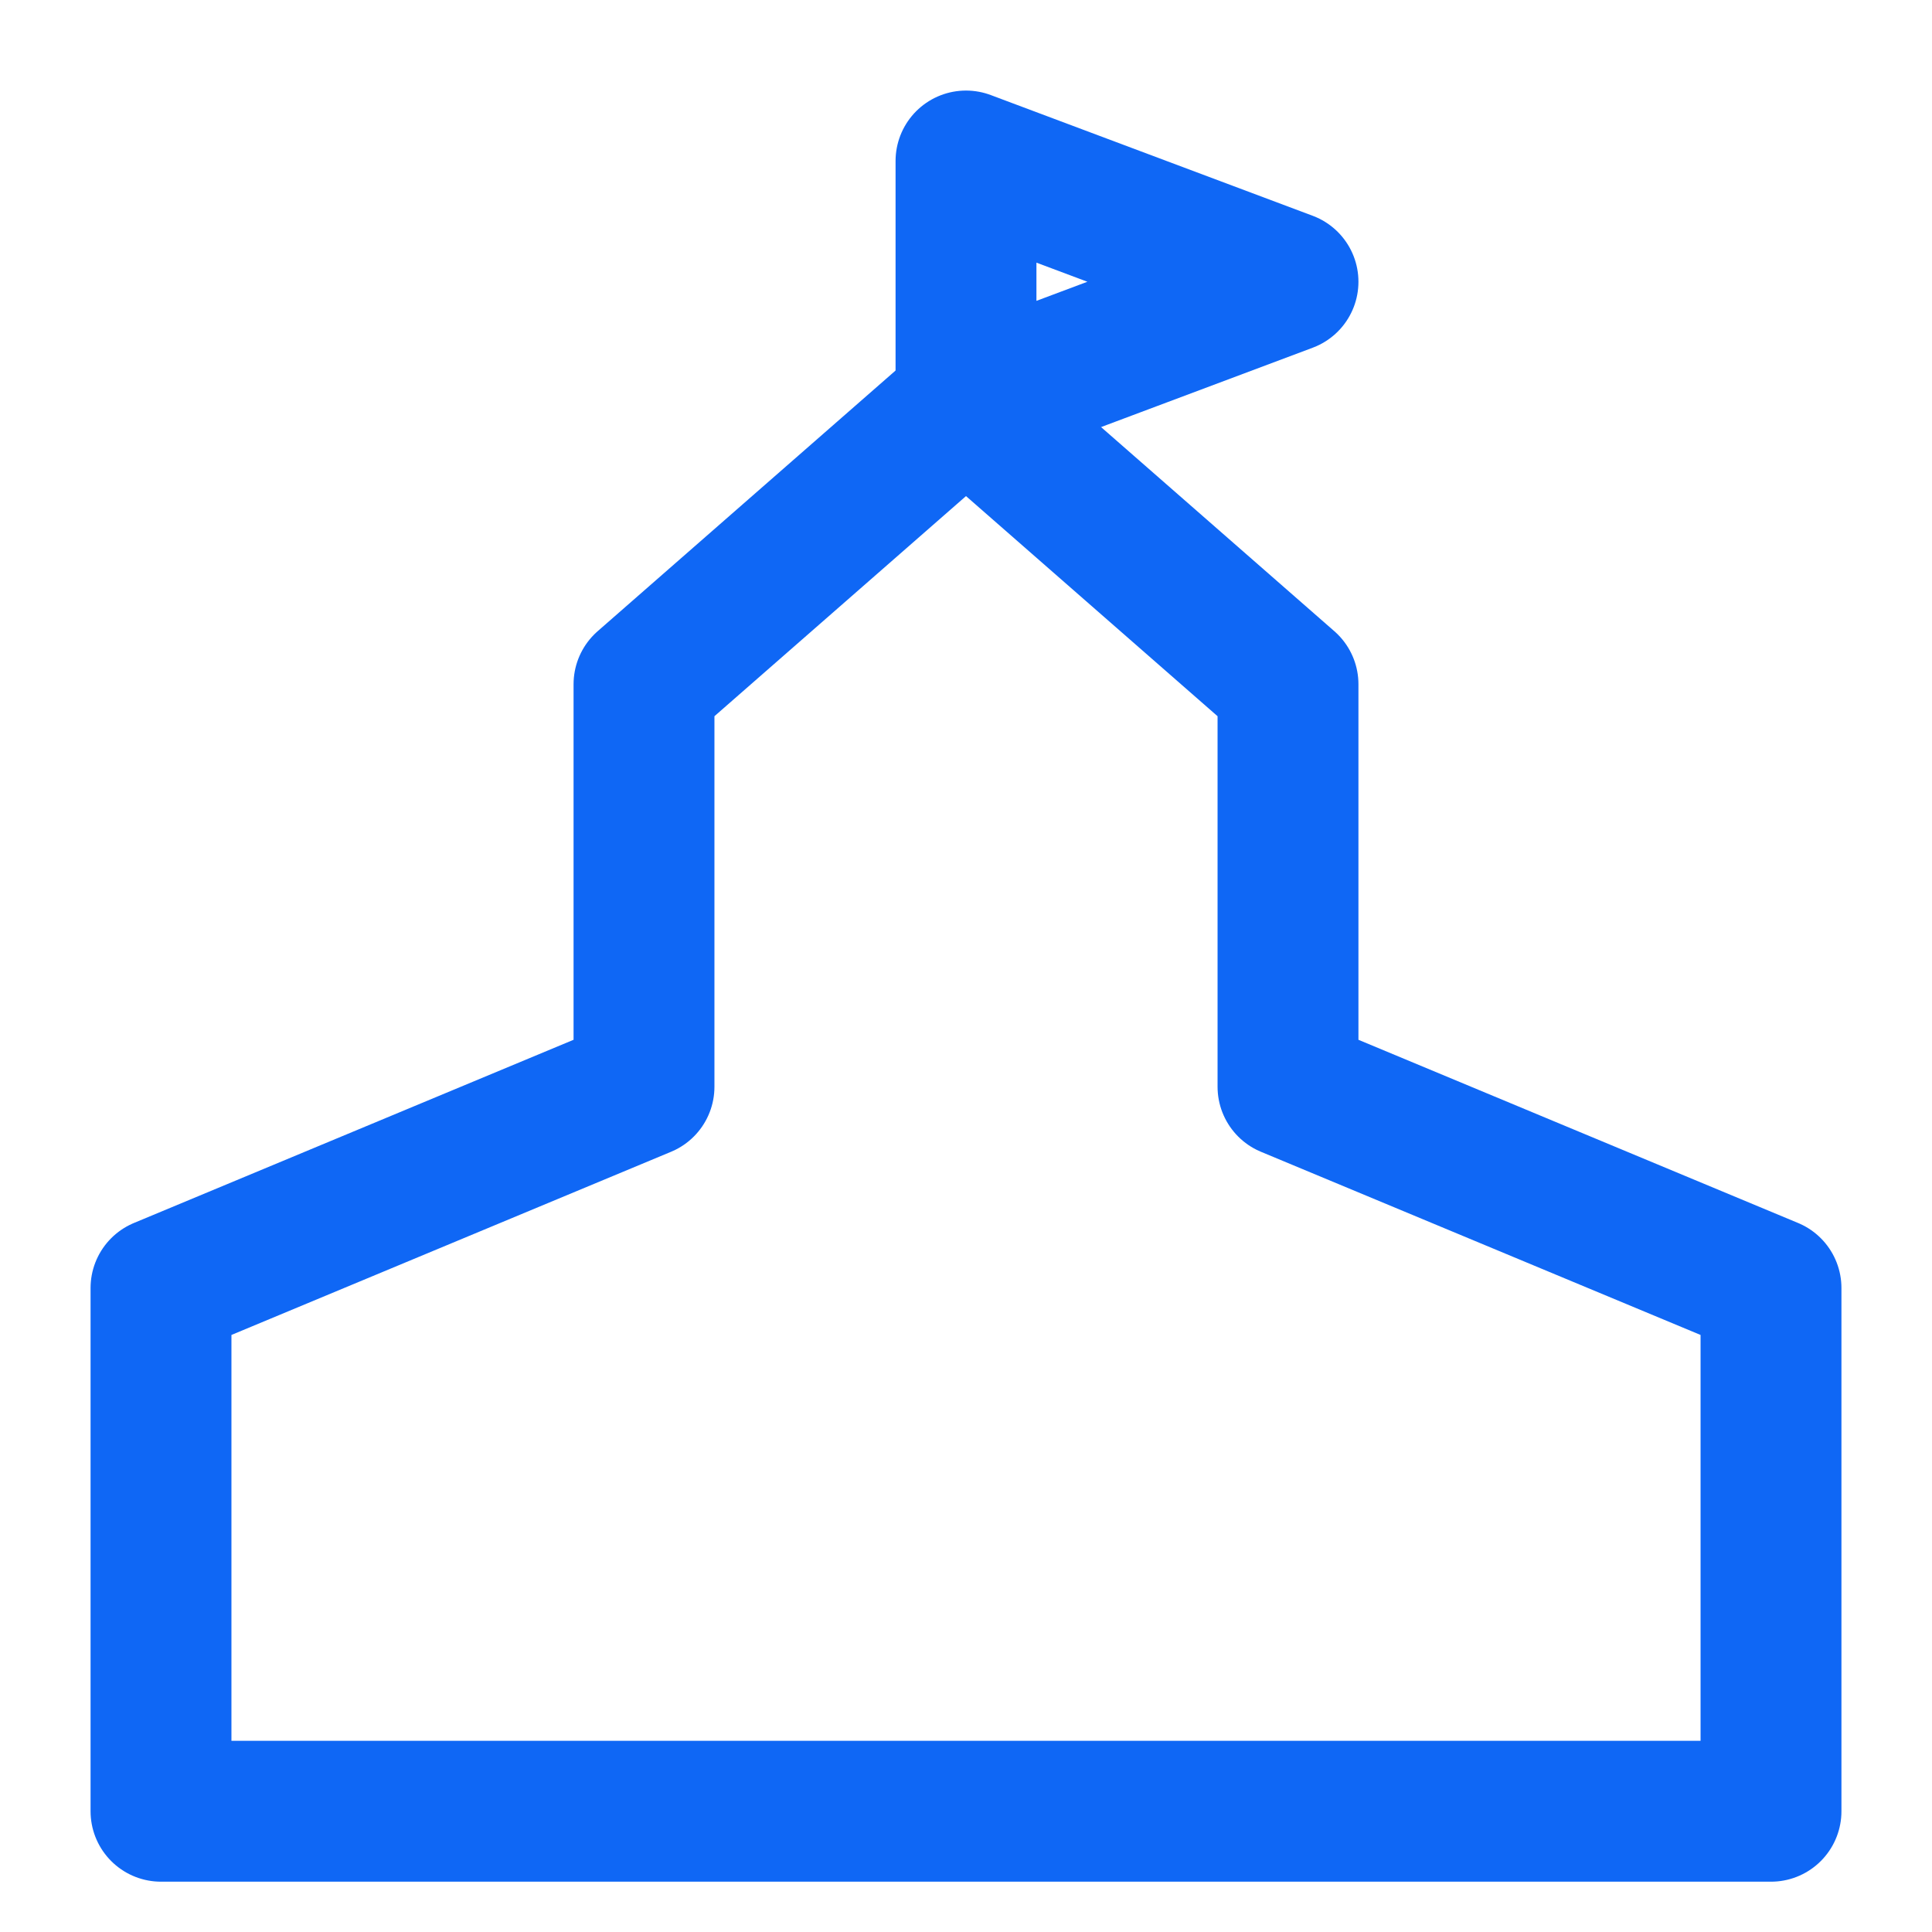
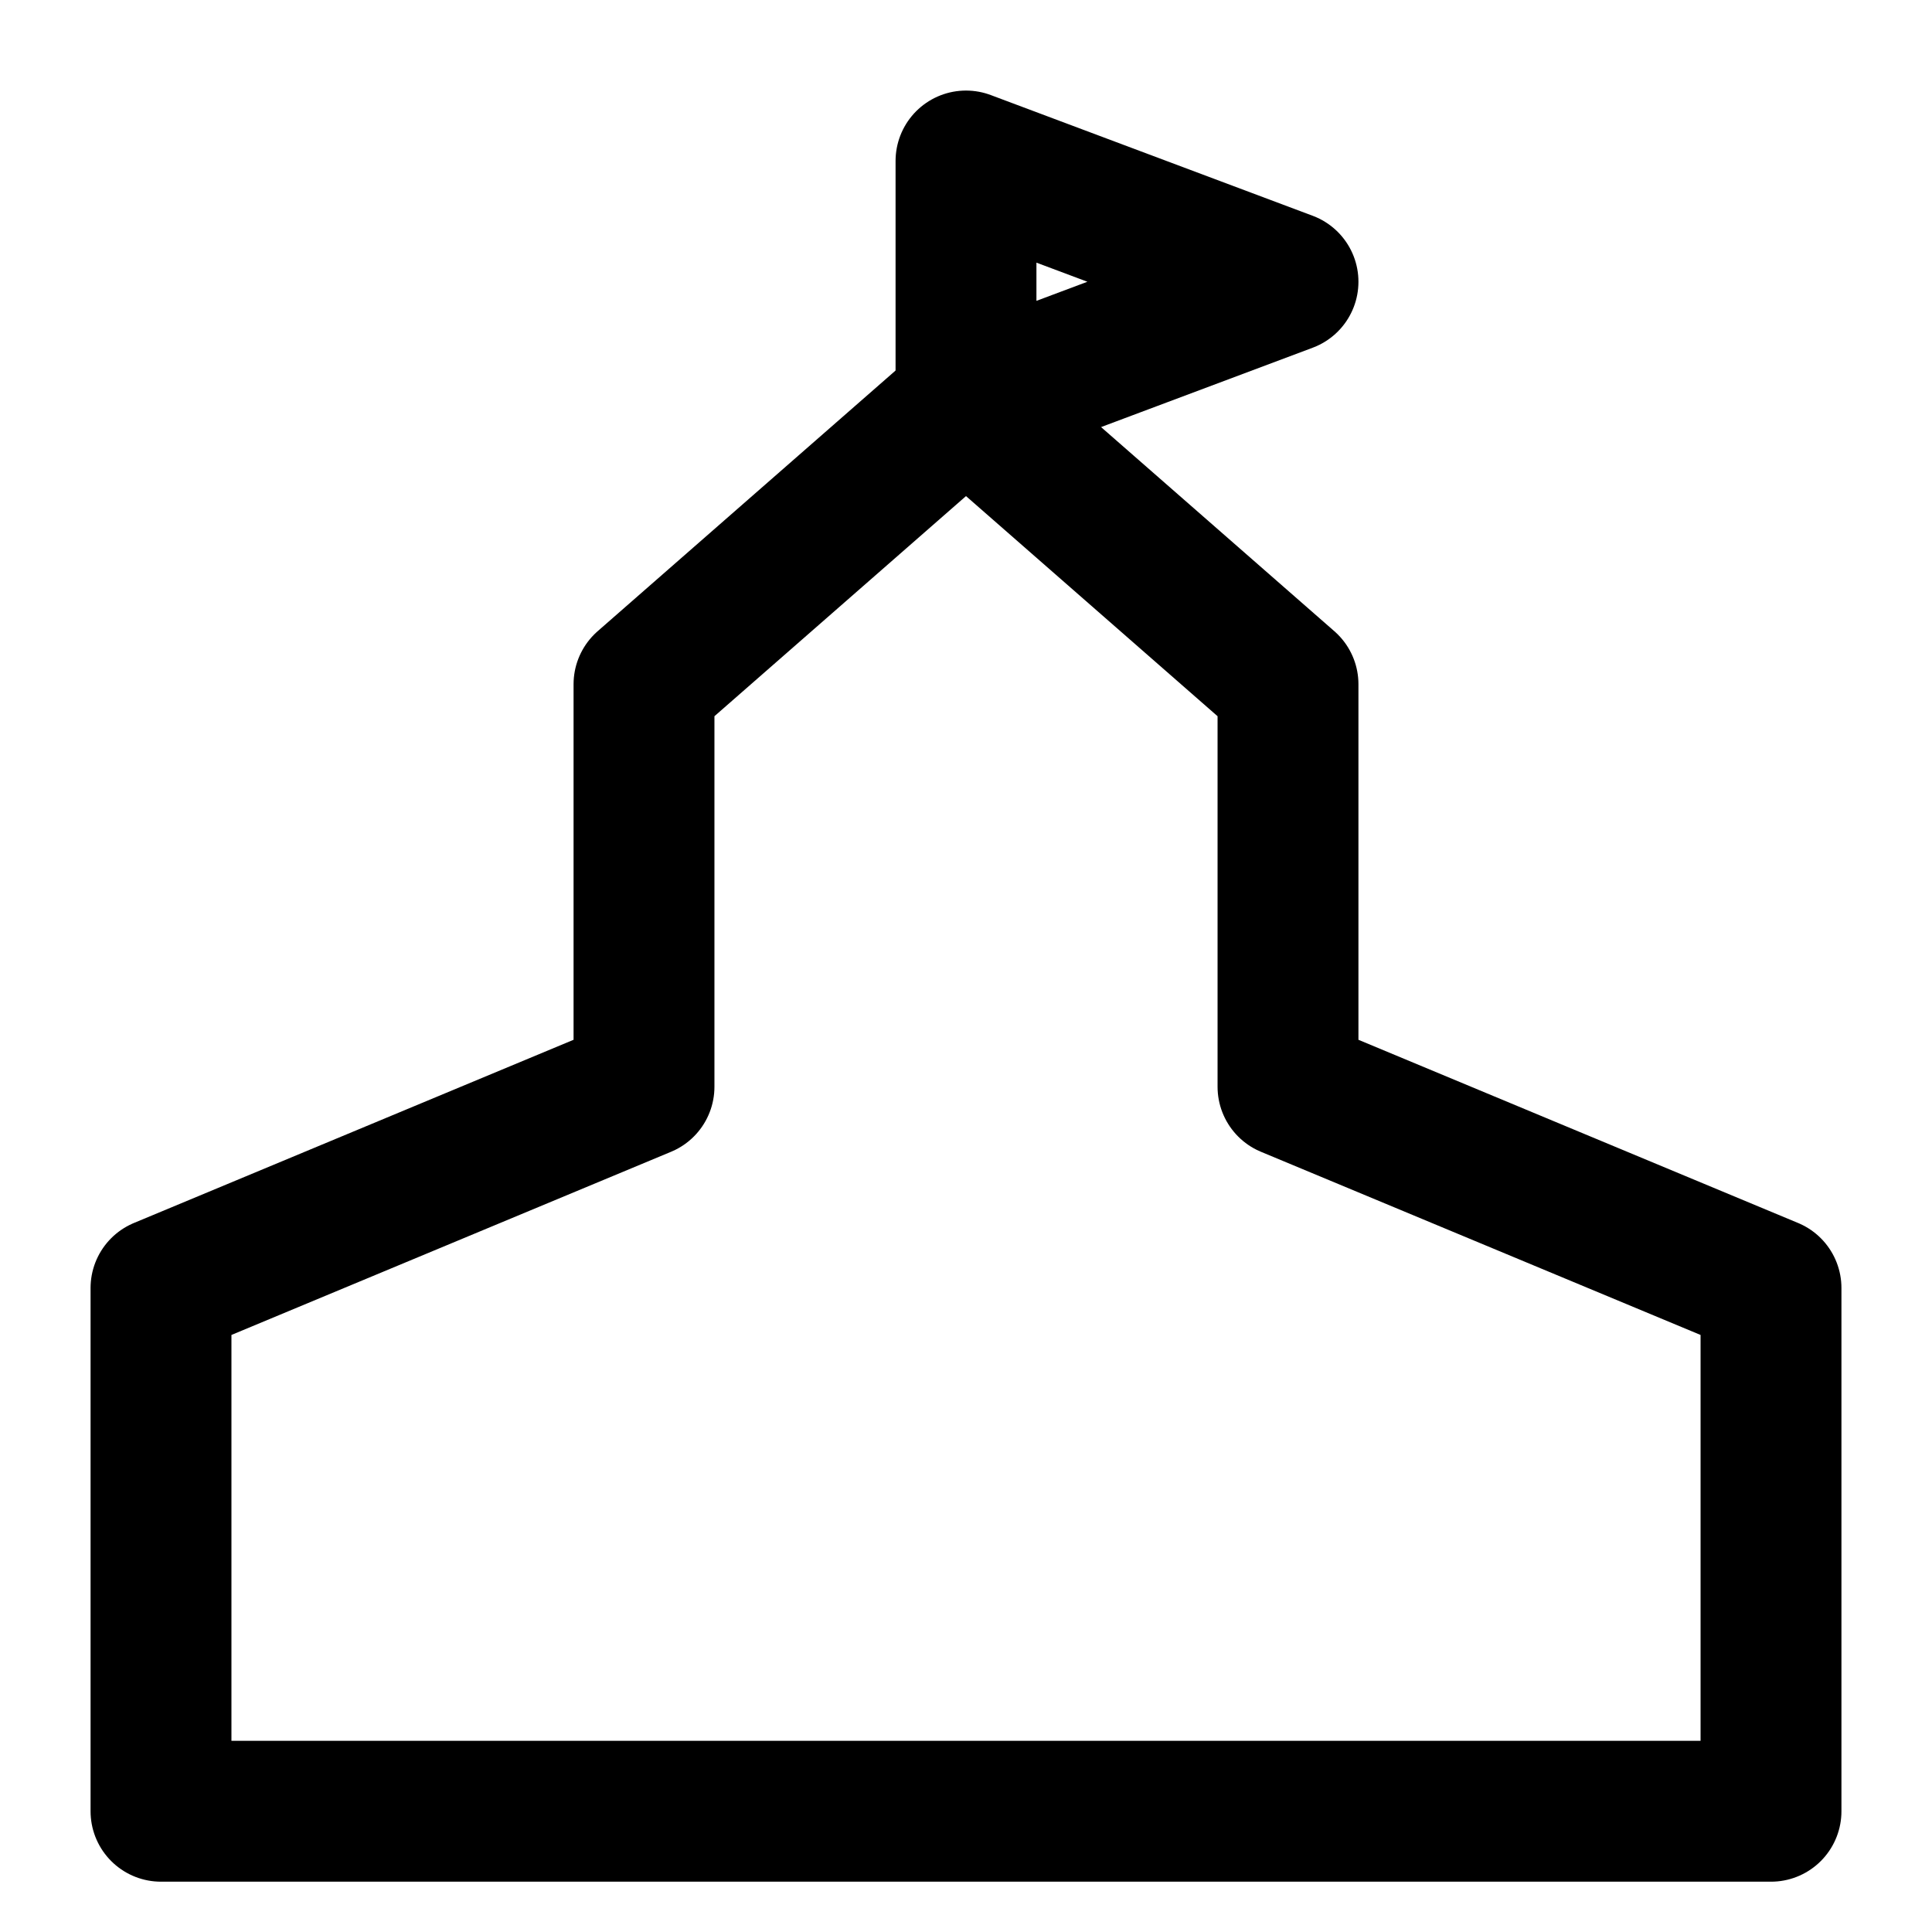
<svg xmlns="http://www.w3.org/2000/svg" width="24" height="24" fill="none">
-   <path stroke="#0F67F5" stroke-linecap="square" stroke-linejoin="round" stroke-width="1.75" d="M2 22.5h20V16l-6-2.5v-5L12 5 8 8.5v5L2 16v6.5Z" />
-   <path stroke="#0F67F5" stroke-linecap="round" stroke-linejoin="round" stroke-width="1.75" d="M12 5V2l4 1.5L12 5Z" />
+   <path stroke="currentcolor" stroke-linecap="square" stroke-linejoin="round" stroke-width="1.75" d="M2 22.5h20V16l-6-2.5v-5L12 5 8 8.5v5L2 16v6.5Z" />
+   <path stroke="currentcolor" stroke-linecap="round" stroke-linejoin="round" stroke-width="1.75" d="M12 5V2l4 1.5L12 5Z" />
</svg>
